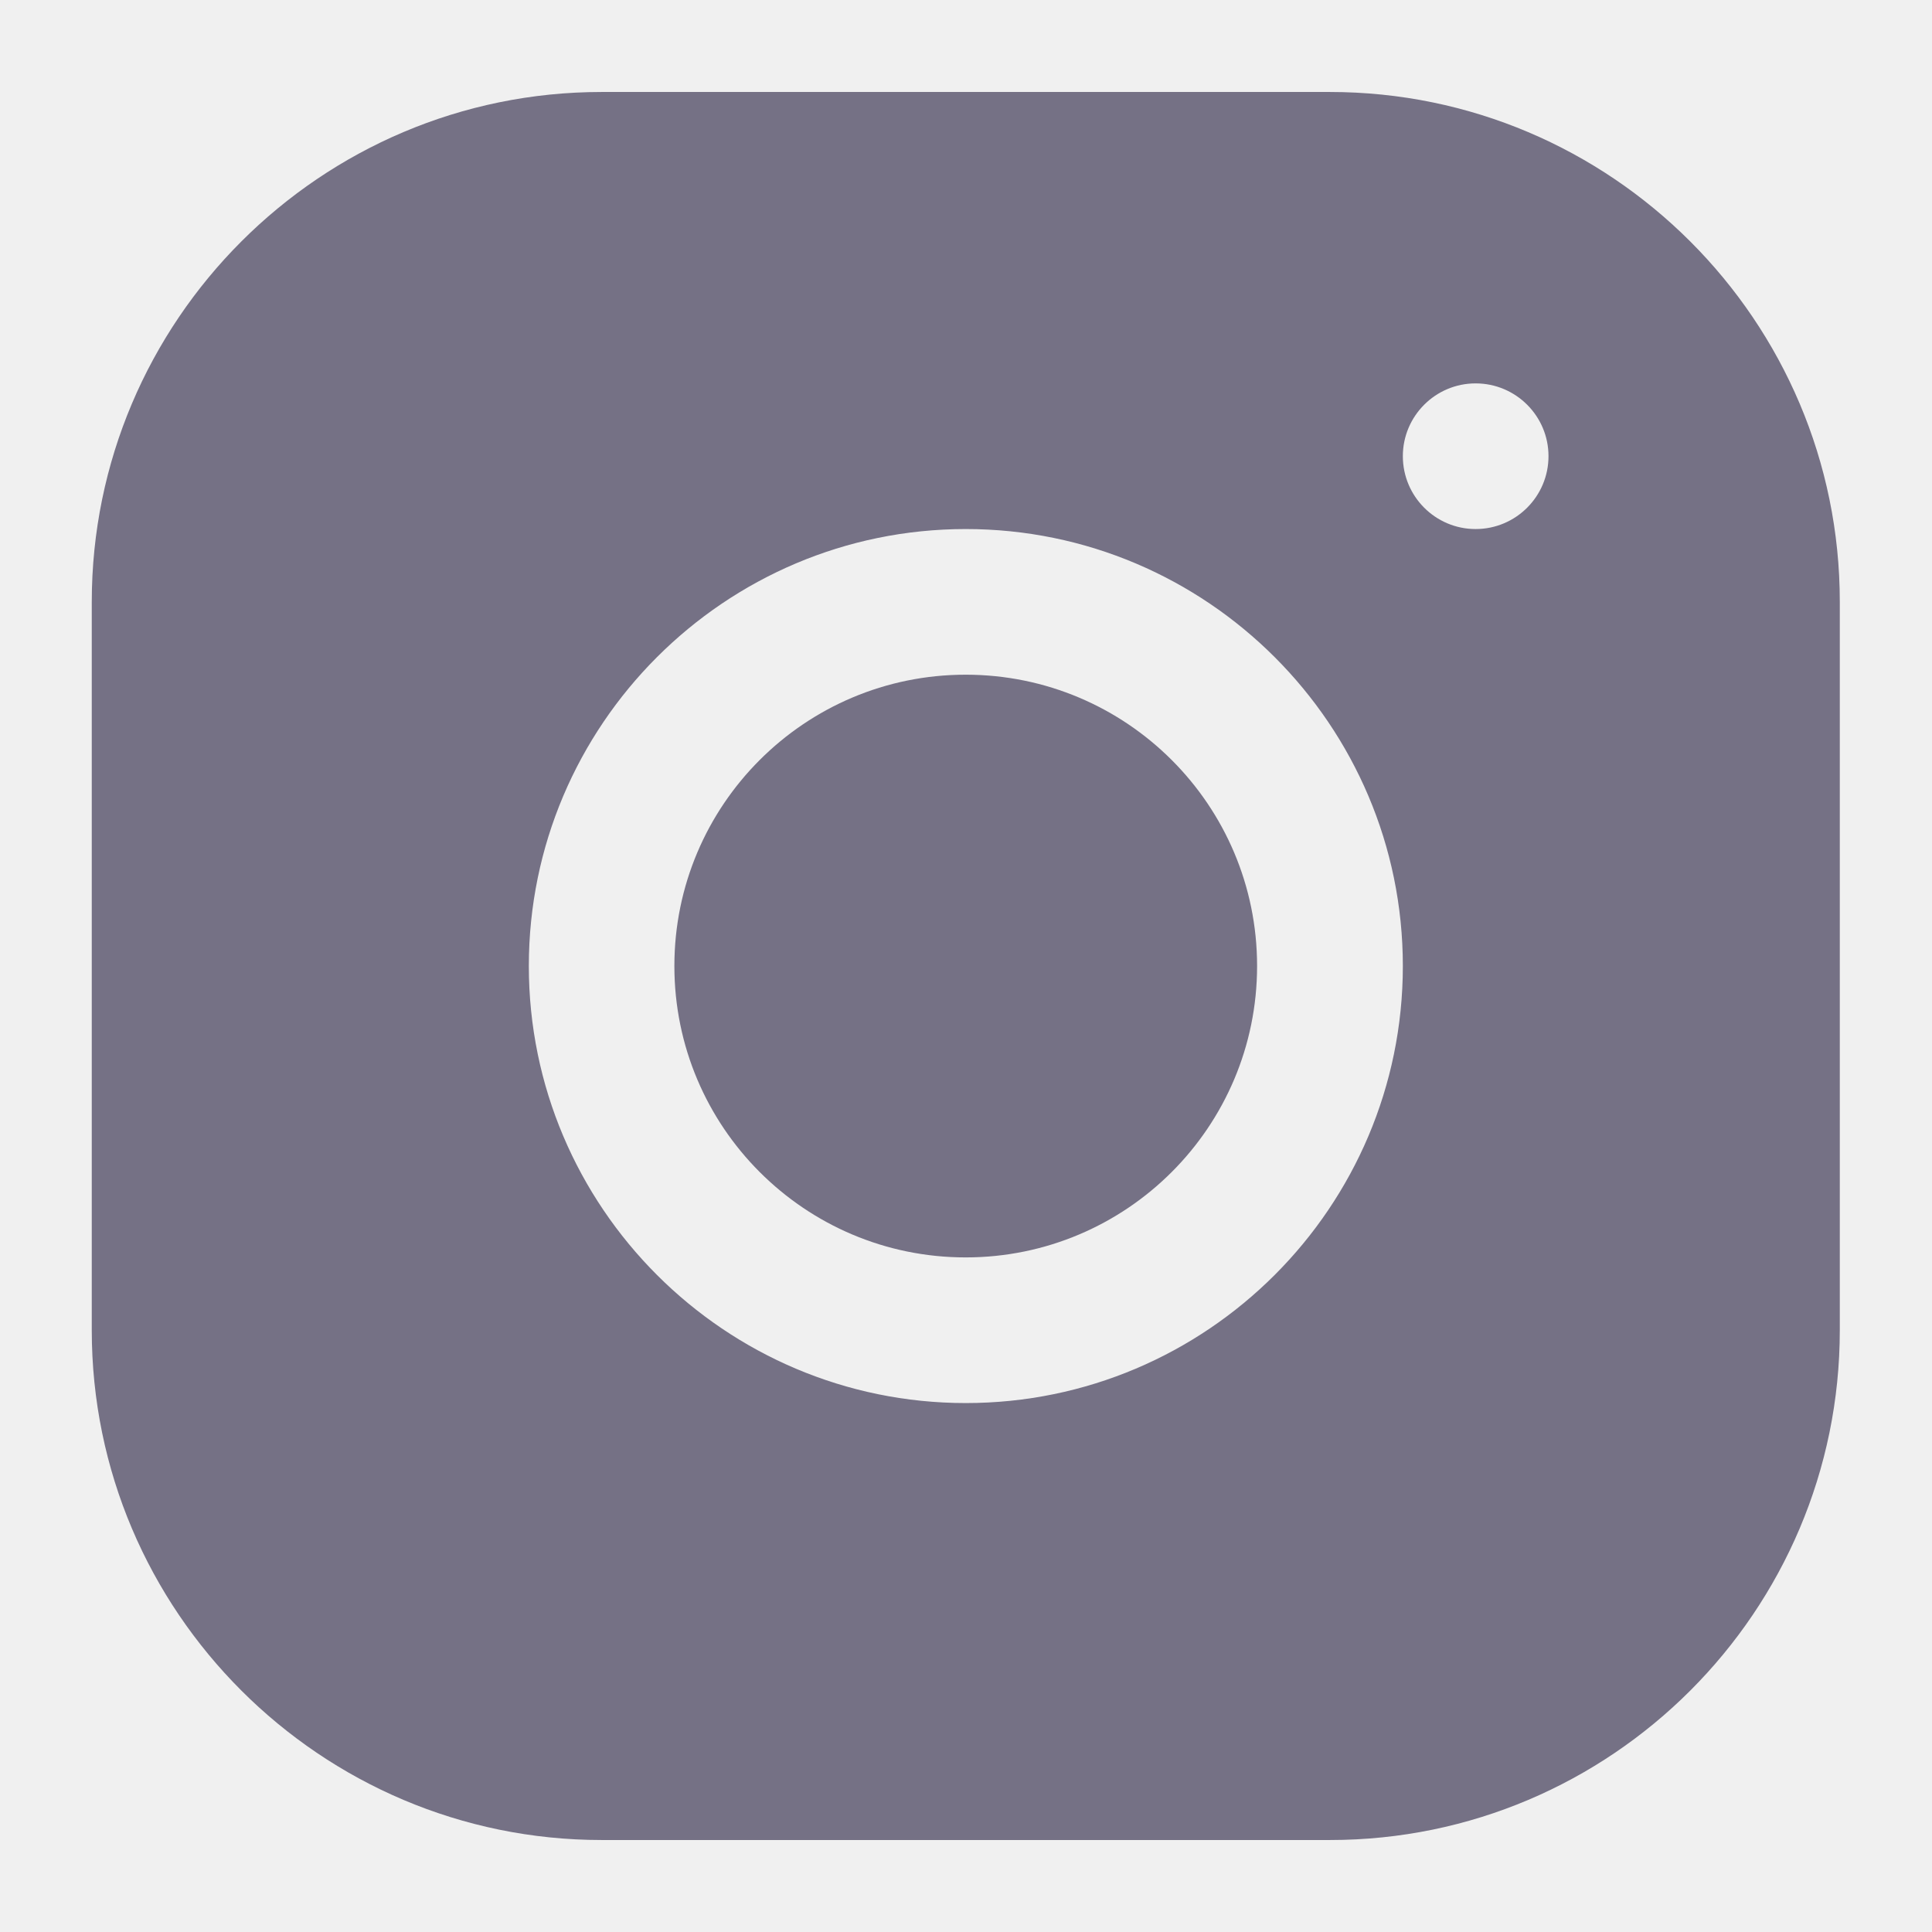
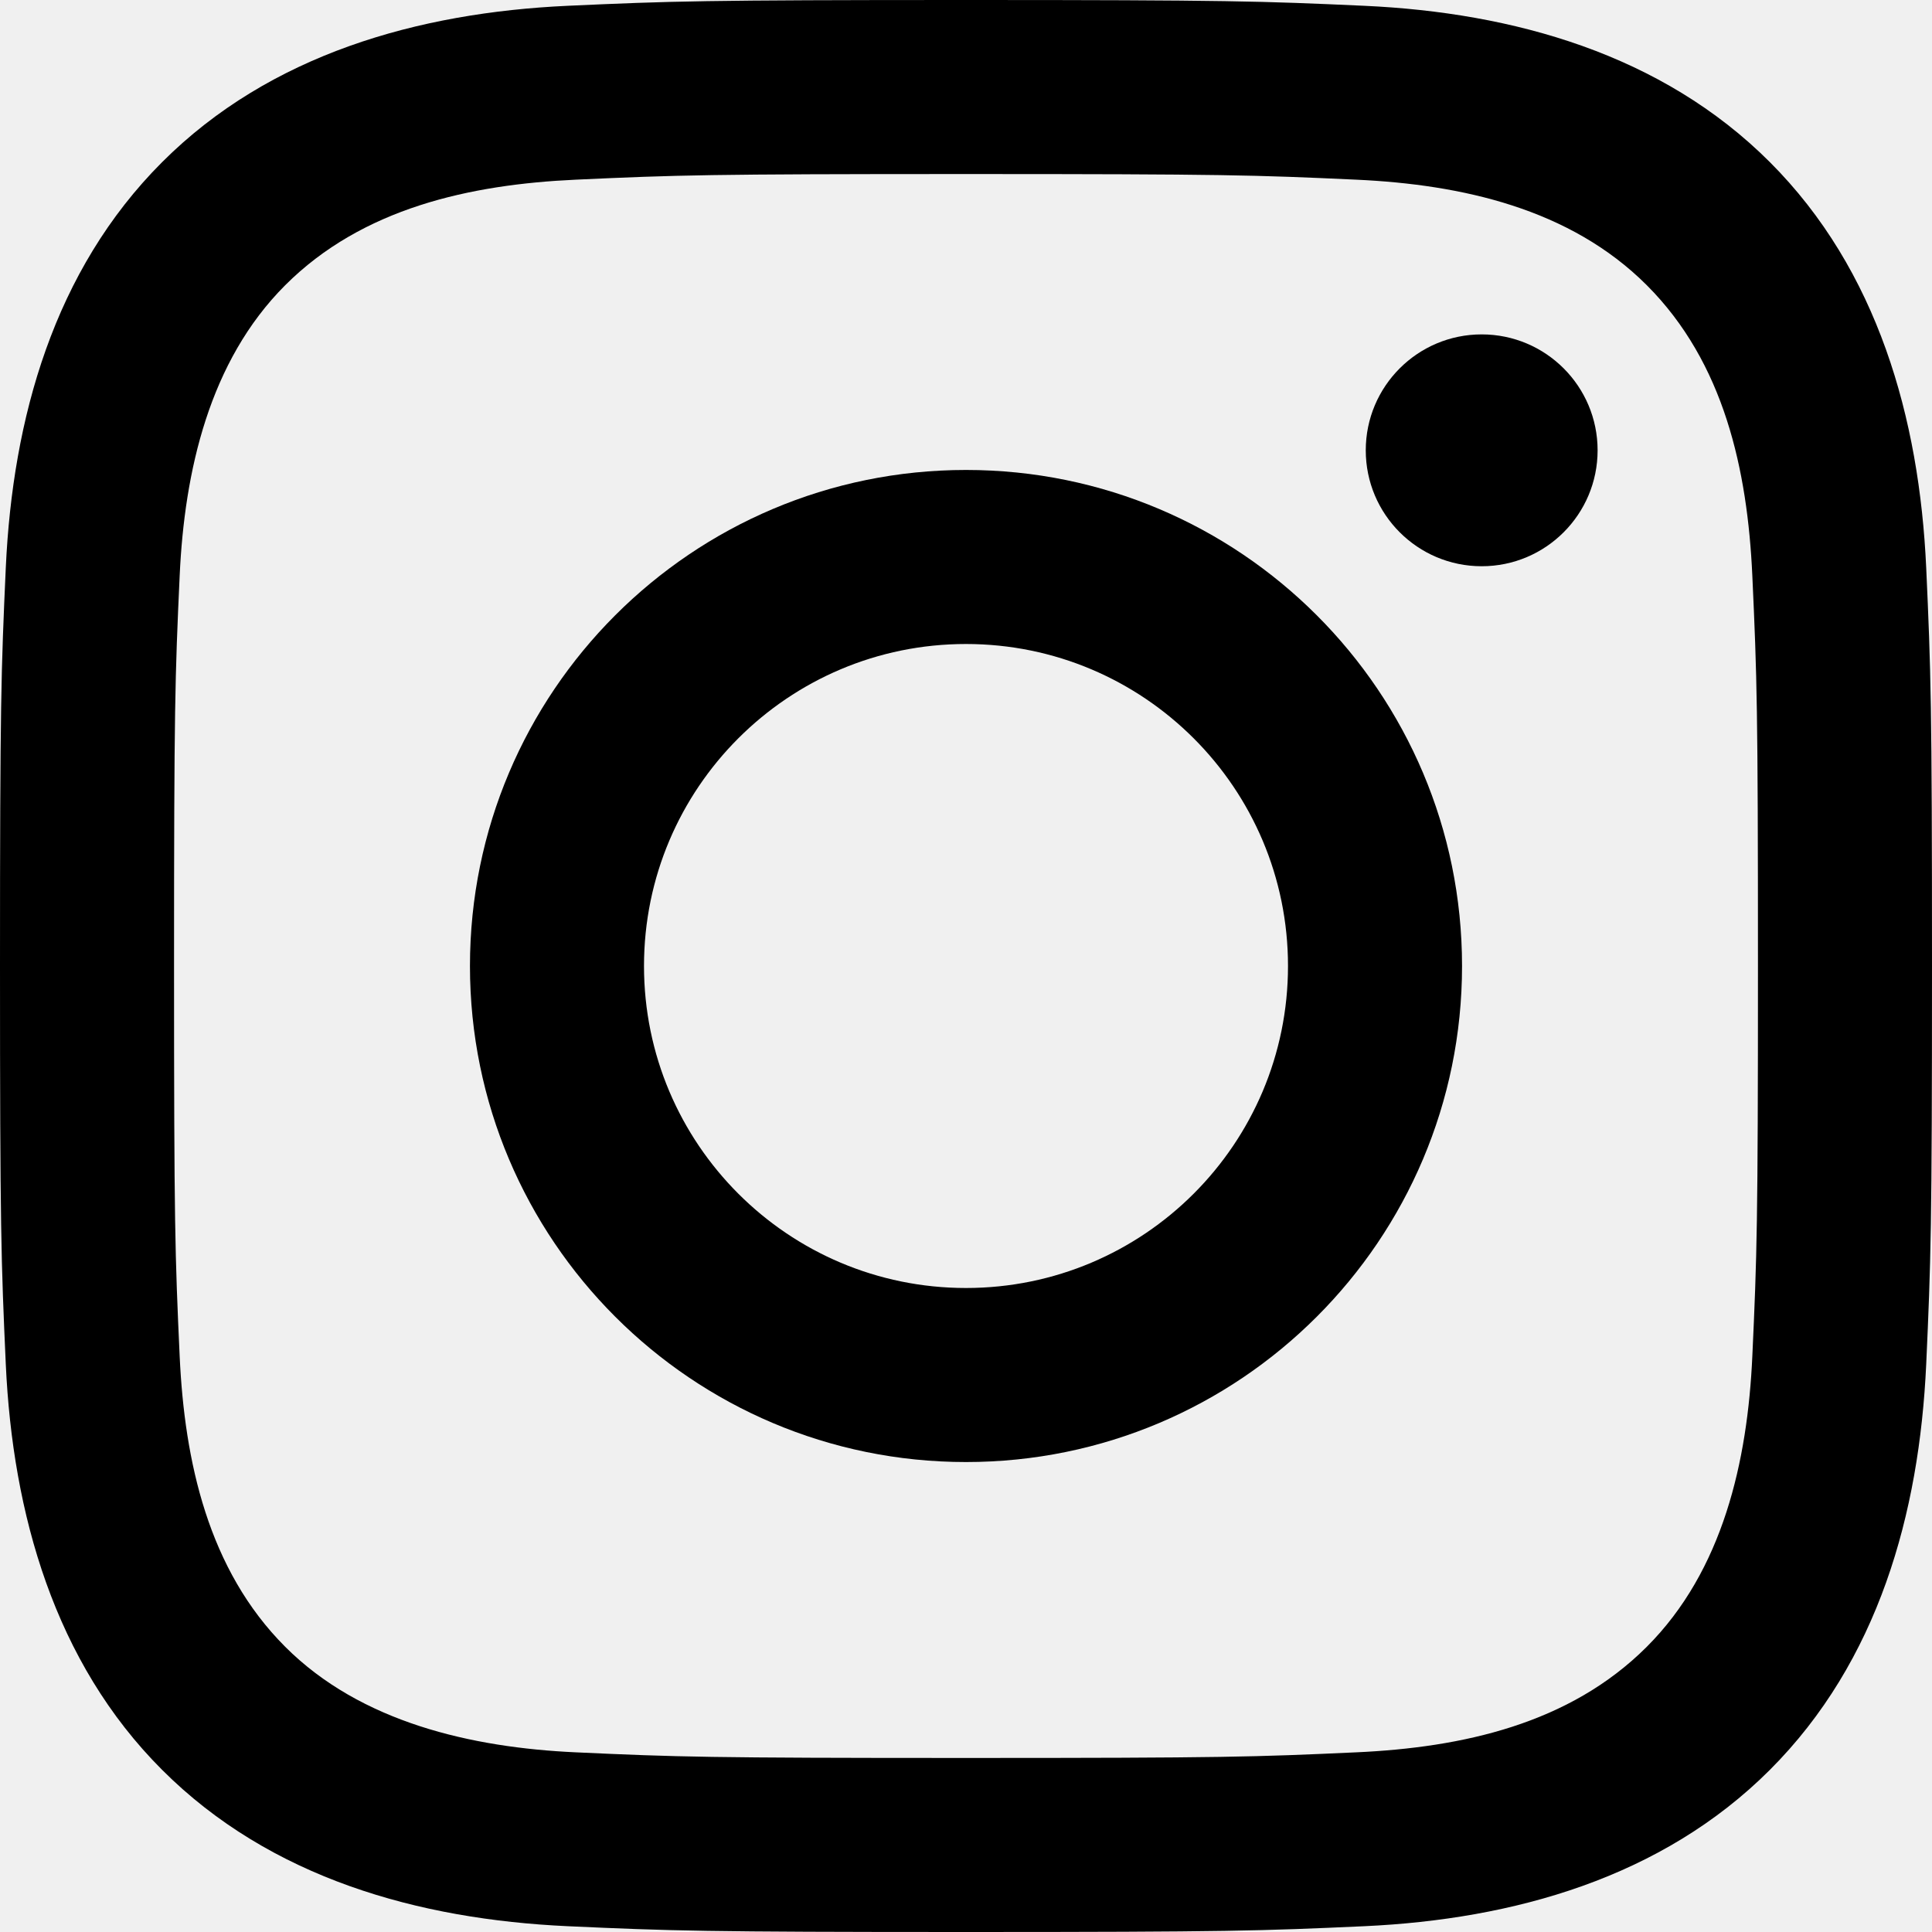
- <svg xmlns="http://www.w3.org/2000/svg" width="18" height="18" viewBox="0 0 18 18" fill="none">
-   <g clip-path="url(#clip0_702_32812)">
-     <path d="M8.997 11.715C10.496 11.715 11.712 10.499 11.712 9C11.712 7.501 10.496 6.286 8.997 6.286C7.498 6.286 6.283 7.501 6.283 9C6.283 10.499 7.498 11.715 8.997 11.715Z" fill="#757185" />
-     <path d="M12.39 0.857H5.605C2.986 0.857 0.855 2.989 0.855 5.608V12.394C0.855 15.012 2.987 17.143 5.606 17.143H12.392C15.011 17.143 17.141 15.012 17.141 12.393V5.607C17.141 2.988 15.01 0.857 12.39 0.857ZM8.998 13.072C6.753 13.072 4.927 11.246 4.927 9C4.927 6.755 6.753 4.929 8.998 4.929C11.244 4.929 13.07 6.755 13.07 9C13.07 11.246 11.244 13.072 8.998 13.072ZM13.748 4.929C13.374 4.929 13.07 4.625 13.07 4.25C13.07 3.876 13.374 3.572 13.748 3.572C14.123 3.572 14.427 3.876 14.427 4.25C14.427 4.625 14.123 4.929 13.748 4.929Z" fill="#757185" />
+ <svg xmlns="http://www.w3.org/2000/svg" version="1.1" id="Capa_1" x="0px" y="0px" viewBox="0 0 24 24" style="enable-background:new 0 0 24 24;" xml:space="preserve" width="512" height="512">
+   <g>
+     <path d="M12,2.162c3.204,0,3.584,0.012,4.849,0.07c1.308,0.06,2.655,0.358,3.608,1.311c0.962,0.962,1.251,2.296,1.311,3.608   c0.058,1.265,0.07,1.645,0.07,4.849c0,3.204-0.012,3.584-0.07,4.849c-0.059,1.301-0.364,2.661-1.311,3.608   c-0.962,0.962-2.295,1.251-3.608,1.311c-1.265,0.058-1.645,0.07-4.849,0.07s-3.584-0.012-4.849-0.07   c-1.291-0.059-2.669-0.371-3.608-1.311c-0.957-0.957-1.251-2.304-1.311-3.608c-0.058-1.265-0.07-1.645-0.07-4.849   c0-3.204,0.012-3.584,0.07-4.849c0.059-1.296,0.367-2.664,1.311-3.608c0.96-0.96,2.299-1.251,3.608-1.311   C8.416,2.174,8.796,2.162,12,2.162 M12,0C8.741,0,8.332,0.014,7.052,0.072C5.197,0.157,3.355,0.673,2.014,2.014   C0.668,3.36,0.157,5.198,0.072,7.052C0.014,8.332,0,8.741,0,12c0,3.259,0.014,3.668,0.072,4.948c0.085,1.853,0.603,3.7,1.942,5.038   c1.345,1.345,3.186,1.857,5.038,1.942C8.332,23.986,8.741,24,12,24c3.259,0,3.668-0.014,4.948-0.072   c1.854-0.085,3.698-0.602,5.038-1.942c1.347-1.347,1.857-3.184,1.942-5.038C23.986,15.668,24,15.259,24,12   c0-3.259-0.014-3.668-0.072-4.948c-0.085-1.855-0.602-3.698-1.942-5.038c-1.343-1.343-3.189-1.858-5.038-1.942   C15.668,0.014,15.259,0,12,0z" />
+     <path d="M12,5.838c-3.403,0-6.162,2.759-6.162,6.162c0,3.403,2.759,6.162,6.162,6.162s6.162-2.759,6.162-6.162   C18.162,8.597,15.403,5.838,12,5.838z M12,16c-2.209,0-4-1.791-4-4s1.791-4,4-4s4,1.791,4,4S14.209,16,12,16z" />
+     <circle cx="18.406" cy="5.594" r="1.44" />
  </g>
-   <defs>
-     <clipPath id="clip0_702_32812">
-       <rect width="17.143" height="17.143" fill="white" transform="translate(0.427734 0.428711)" />
-     </clipPath>
-   </defs>
</svg>
